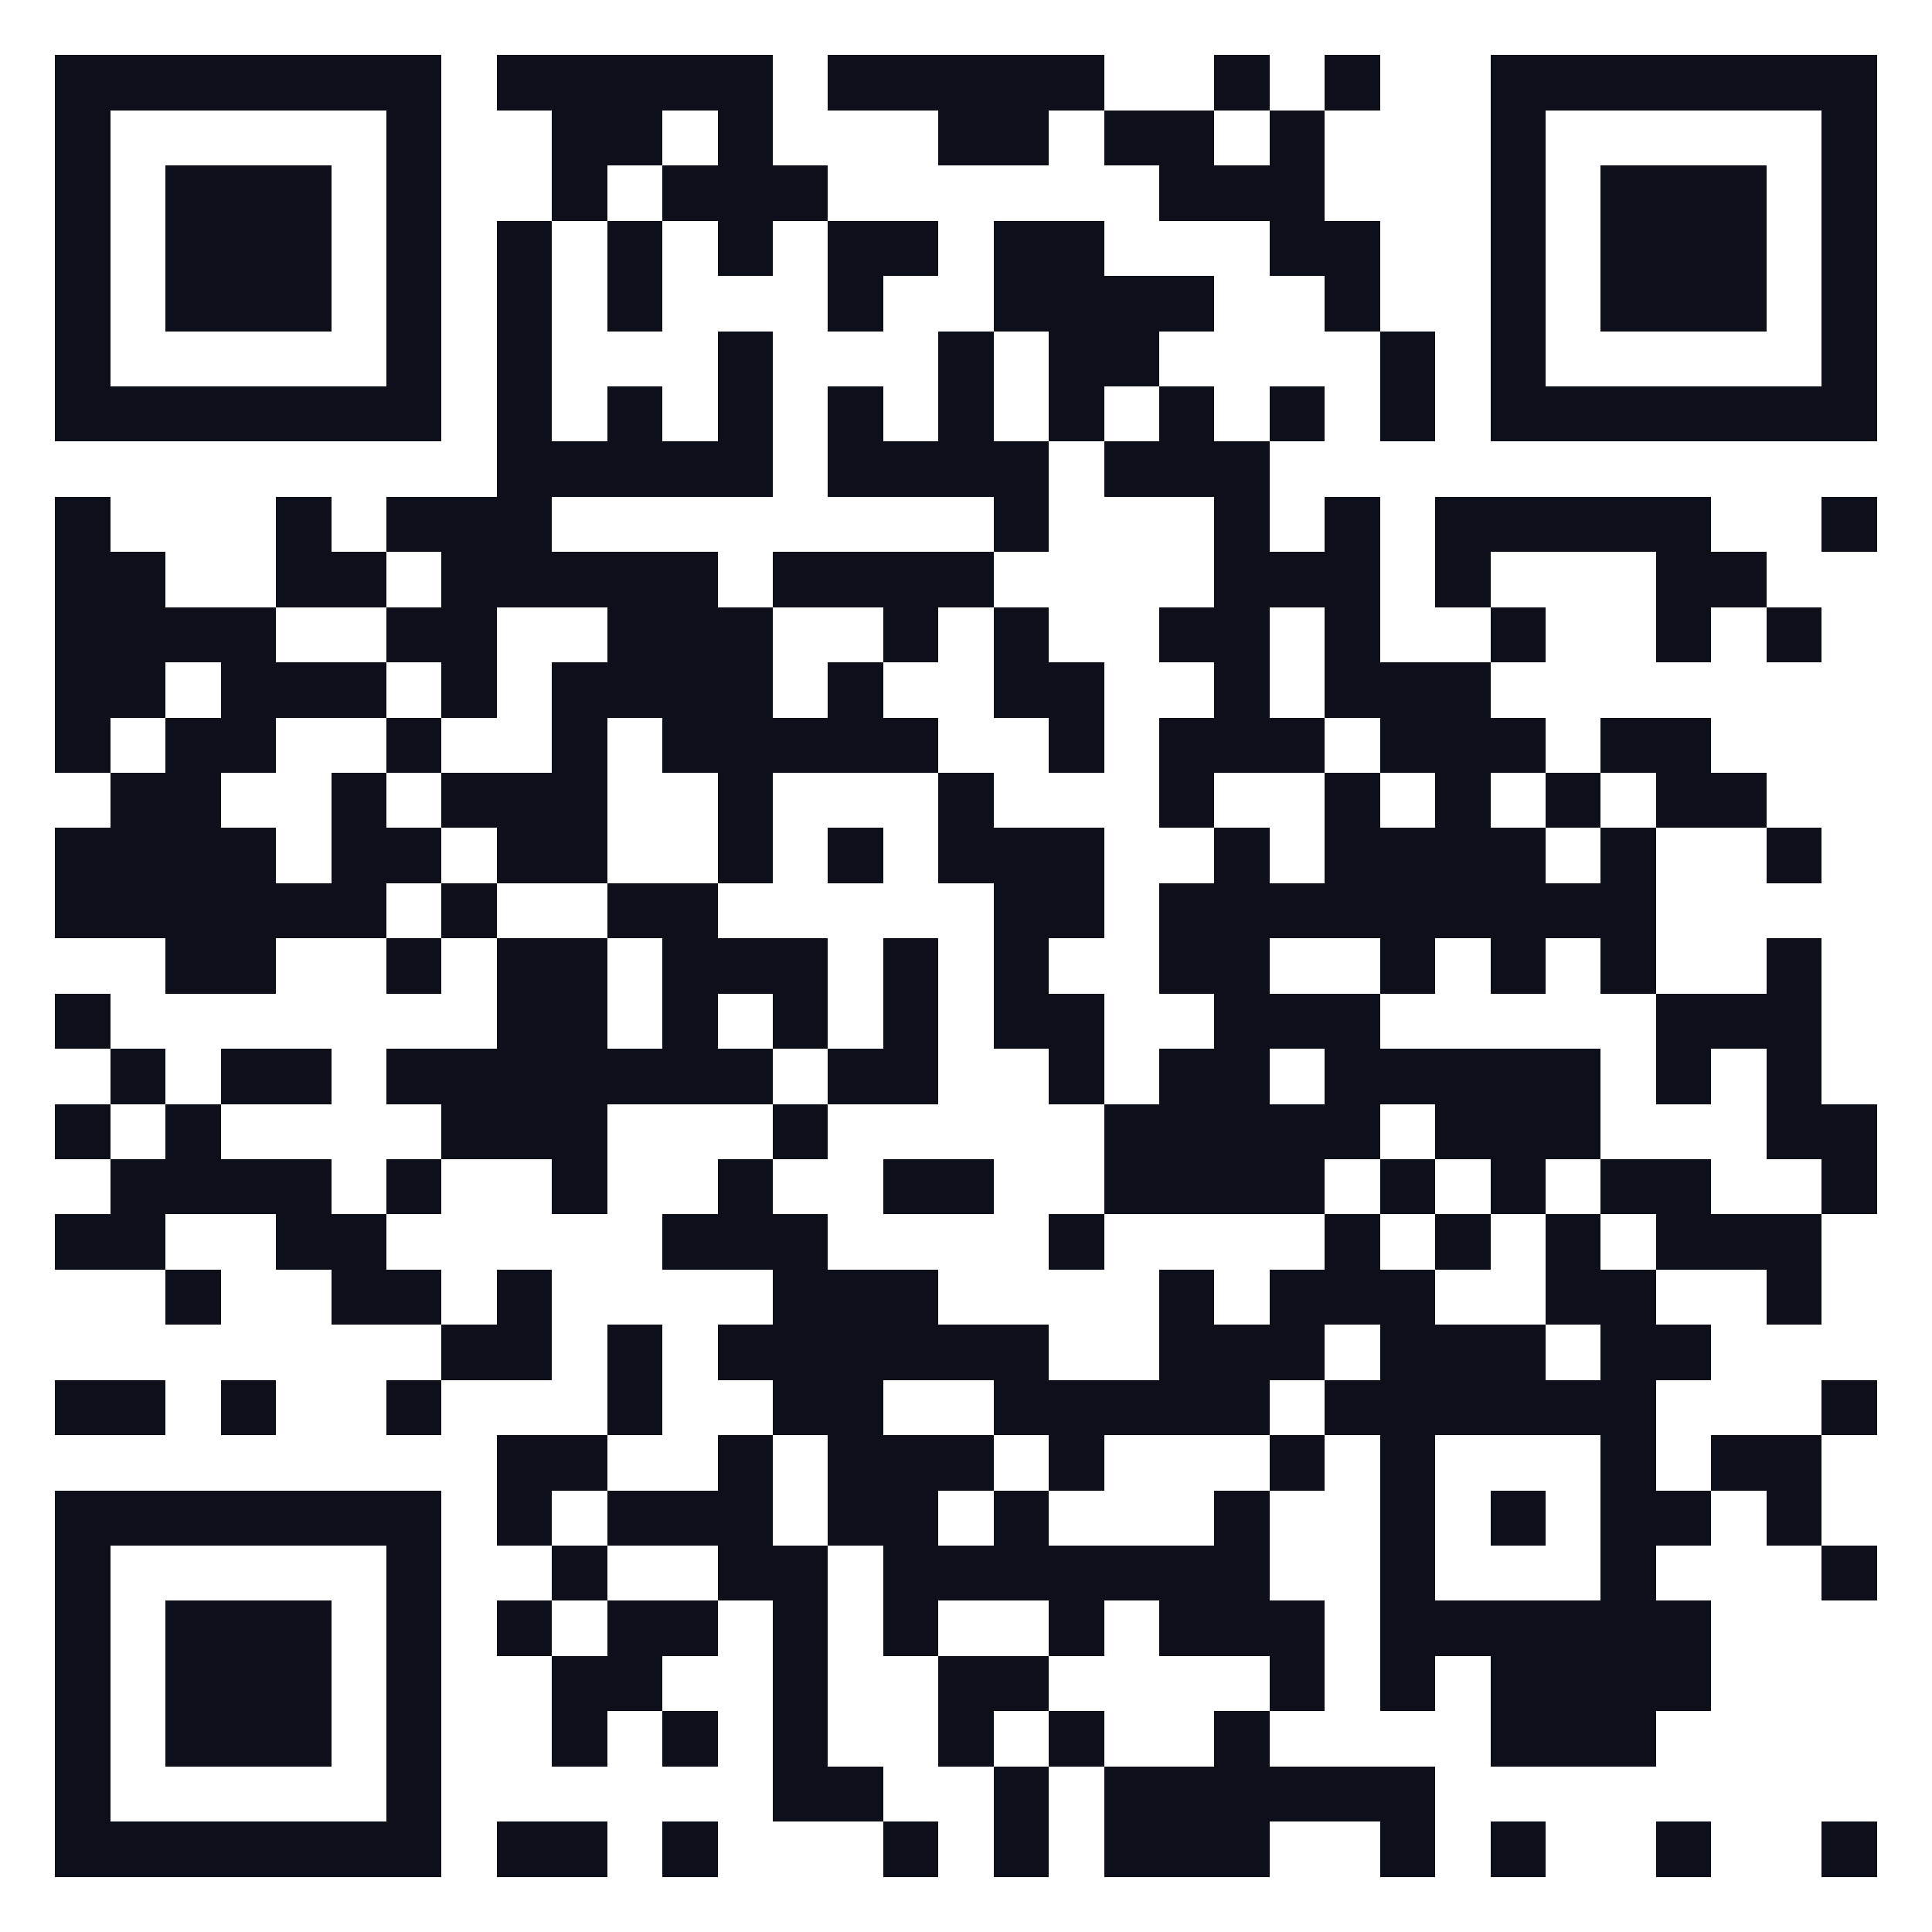
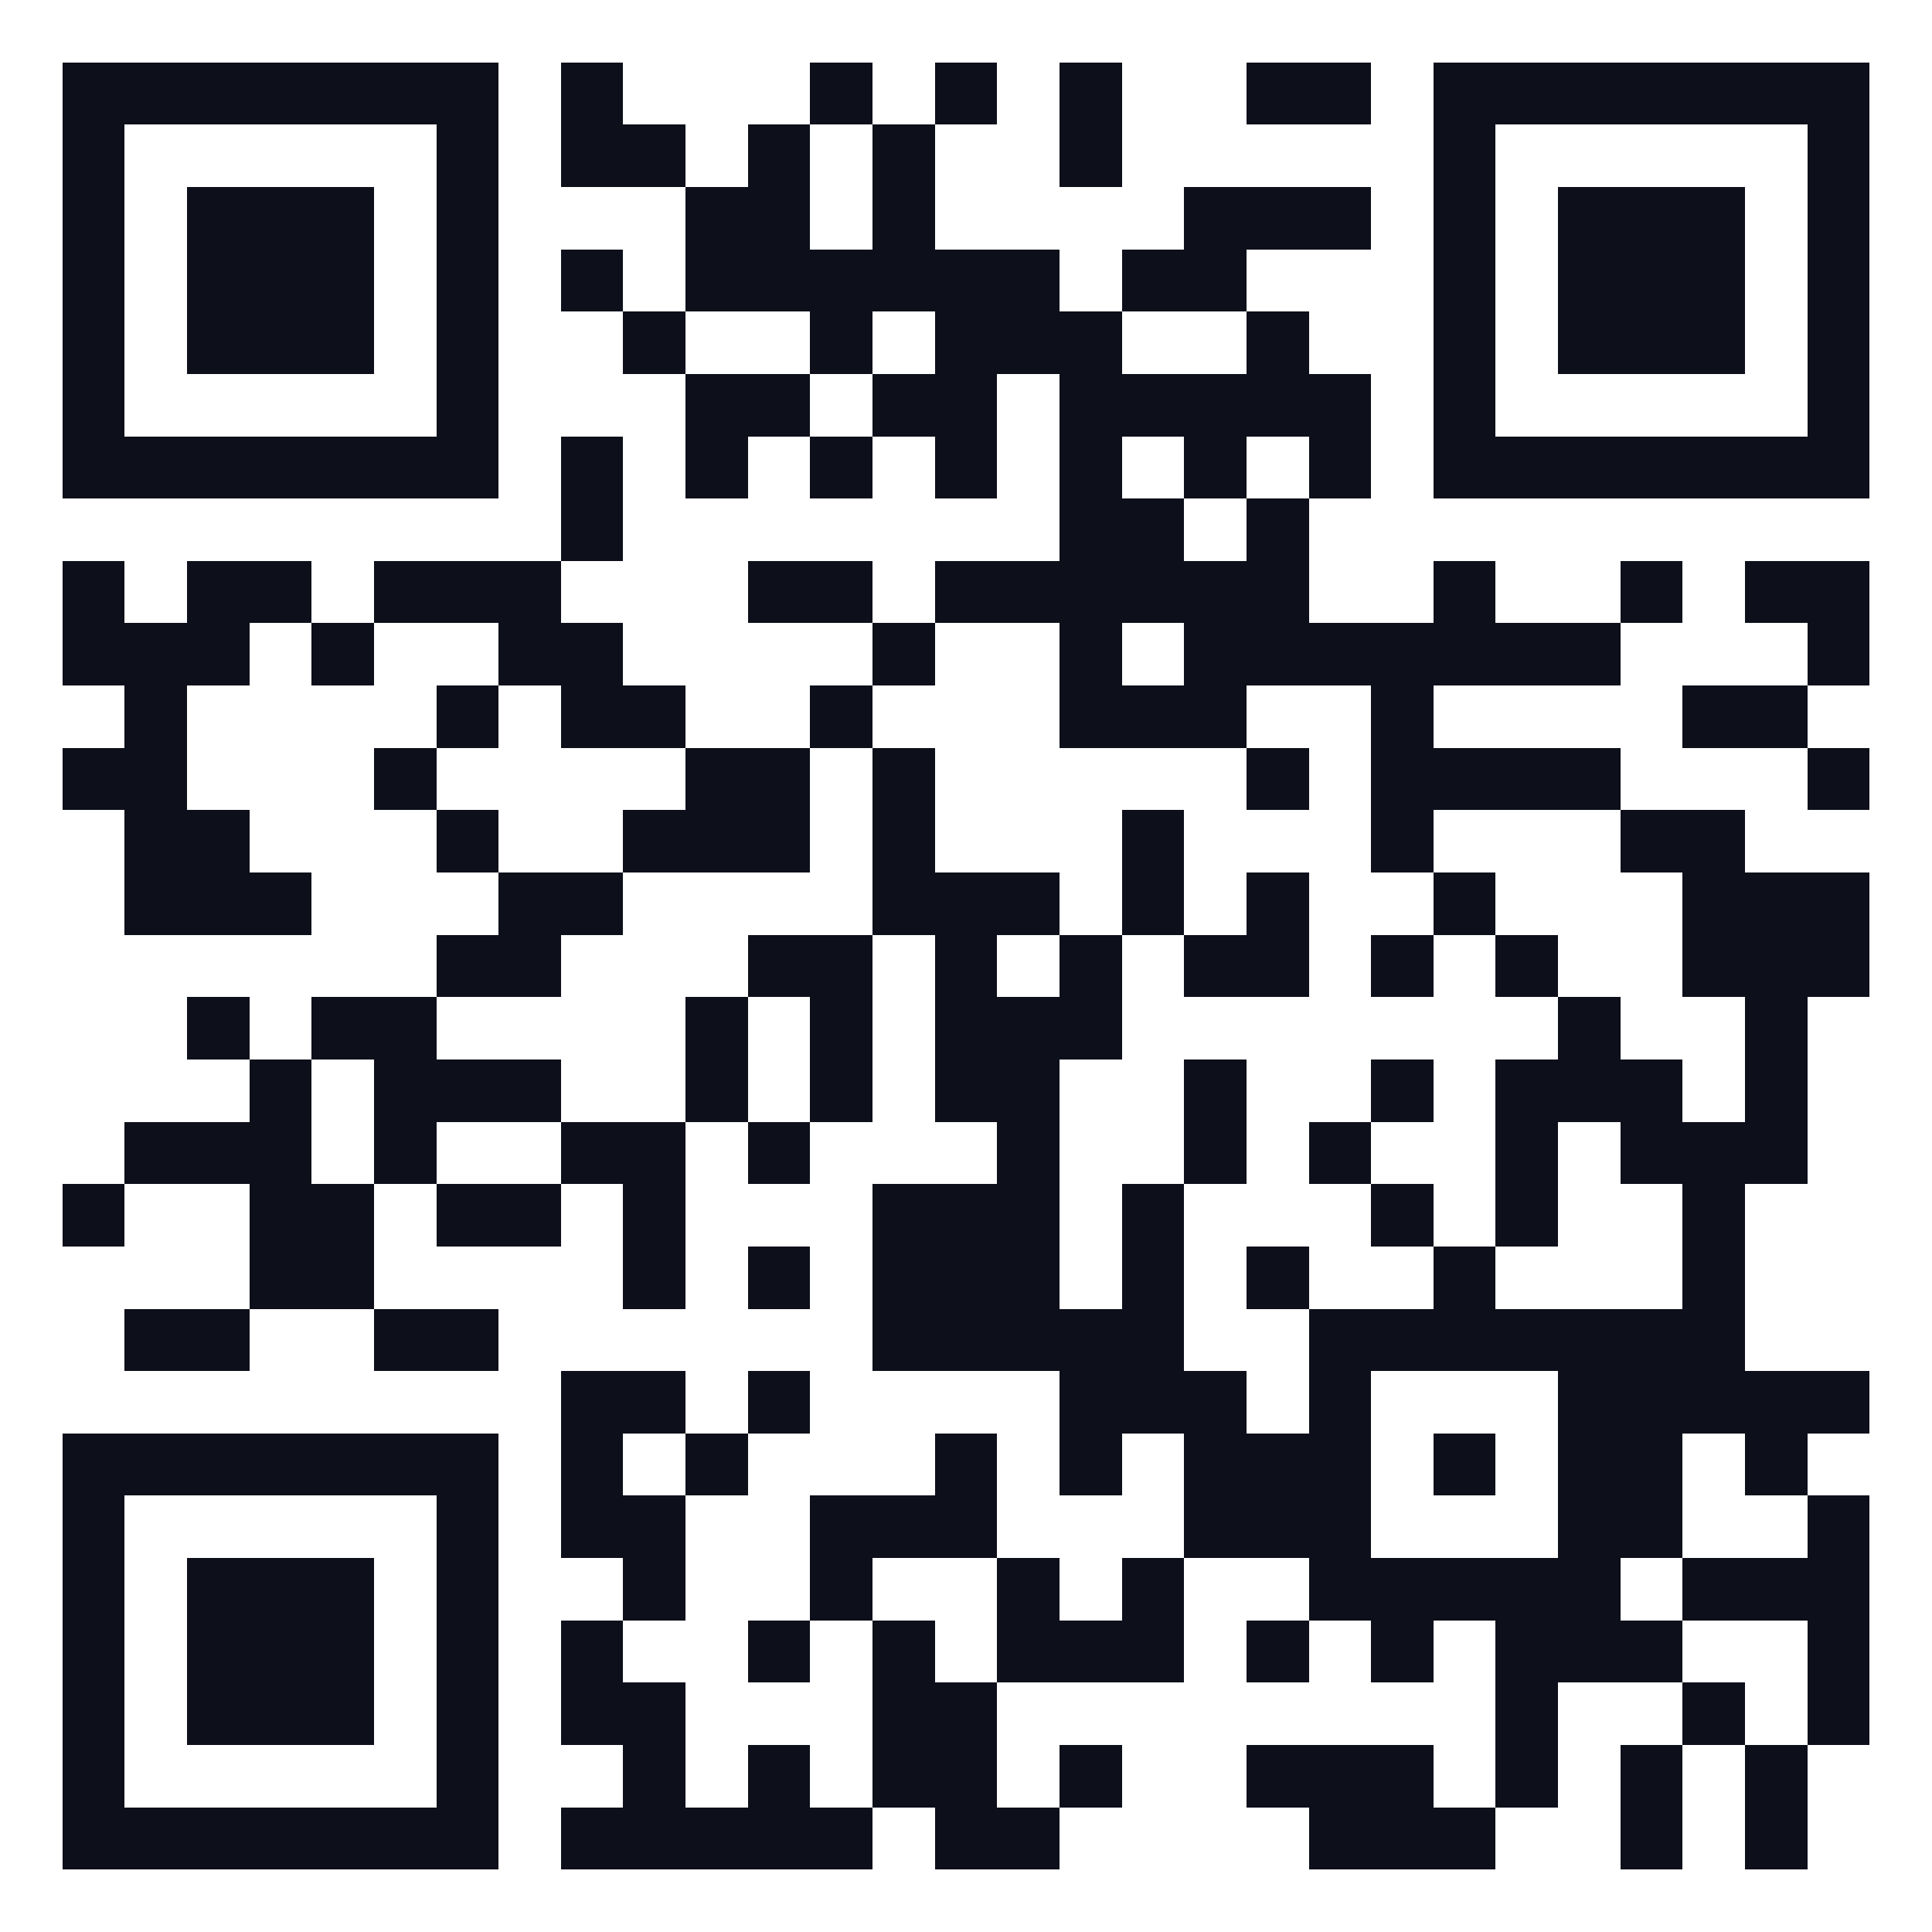
- <svg xmlns="http://www.w3.org/2000/svg" width="148" height="148" viewBox="0 0 35 35" shape-rendering="crispEdges">
-   <path fill="#ffffff" d="M0 0h35v35H0z" />
-   <path stroke="#0d0f1a" d="M1 1.5h7m1 0h5m1 0h5m2 0h1m1 0h1m2 0h7M1 2.5h1m5 0h1m2 0h2m1 0h1m3 0h2m1 0h2m1 0h1m3 0h1m5 0h1M1 3.5h1m1 0h3m1 0h1m2 0h1m1 0h3m6 0h3m3 0h1m1 0h3m1 0h1M1 4.5h1m1 0h3m1 0h1m1 0h1m1 0h1m1 0h1m1 0h2m1 0h2m3 0h2m2 0h1m1 0h3m1 0h1M1 5.5h1m1 0h3m1 0h1m1 0h1m1 0h1m3 0h1m2 0h4m2 0h1m2 0h1m1 0h3m1 0h1M1 6.5h1m5 0h1m1 0h1m3 0h1m3 0h1m1 0h2m4 0h1m1 0h1m5 0h1M1 7.5h7m1 0h1m1 0h1m1 0h1m1 0h1m1 0h1m1 0h1m1 0h1m1 0h1m1 0h1m1 0h7M9 8.5h5m1 0h4m1 0h3M1 9.5h1m3 0h1m1 0h3m8 0h1m3 0h1m1 0h1m1 0h5m2 0h1M1 10.5h2m2 0h2m1 0h5m1 0h4m4 0h3m1 0h1m3 0h2M1 11.5h4m2 0h2m2 0h3m2 0h1m1 0h1m2 0h2m1 0h1m2 0h1m2 0h1m1 0h1M1 12.5h2m1 0h3m1 0h1m1 0h4m1 0h1m2 0h2m2 0h1m1 0h3M1 13.5h1m1 0h2m2 0h1m2 0h1m1 0h5m2 0h1m1 0h3m1 0h3m1 0h2M2 14.5h2m2 0h1m1 0h3m2 0h1m3 0h1m3 0h1m2 0h1m1 0h1m1 0h1m1 0h2M1 15.5h4m1 0h2m1 0h2m2 0h1m1 0h1m1 0h3m2 0h1m1 0h4m1 0h1m2 0h1M1 16.5h6m1 0h1m2 0h2m5 0h2m1 0h9M3 17.5h2m2 0h1m1 0h2m1 0h3m1 0h1m1 0h1m2 0h2m2 0h1m1 0h1m1 0h1m2 0h1M1 18.5h1m7 0h2m1 0h1m1 0h1m1 0h1m1 0h2m2 0h3m5 0h3M2 19.5h1m1 0h2m1 0h7m1 0h2m2 0h1m1 0h2m1 0h5m1 0h1m1 0h1M1 20.5h1m1 0h1m4 0h3m3 0h1m5 0h5m1 0h3m3 0h2M2 21.5h4m1 0h1m2 0h1m2 0h1m2 0h2m2 0h4m1 0h1m1 0h1m1 0h2m2 0h1M1 22.5h2m2 0h2m5 0h3m4 0h1m4 0h1m1 0h1m1 0h1m1 0h3M3 23.5h1m2 0h2m1 0h1m4 0h3m4 0h1m1 0h3m2 0h2m2 0h1M8 24.5h2m1 0h1m1 0h6m2 0h3m1 0h3m1 0h2M1 25.5h2m1 0h1m2 0h1m3 0h1m2 0h2m2 0h5m1 0h6m3 0h1M9 26.5h2m2 0h1m1 0h3m1 0h1m3 0h1m1 0h1m3 0h1m1 0h2M1 27.5h7m1 0h1m1 0h3m1 0h2m1 0h1m3 0h1m2 0h1m1 0h1m1 0h2m1 0h1M1 28.5h1m5 0h1m2 0h1m2 0h2m1 0h7m2 0h1m3 0h1m3 0h1M1 29.5h1m1 0h3m1 0h1m1 0h1m1 0h2m1 0h1m1 0h1m2 0h1m1 0h3m1 0h6M1 30.5h1m1 0h3m1 0h1m2 0h2m2 0h1m2 0h2m4 0h1m1 0h1m1 0h4M1 31.5h1m1 0h3m1 0h1m2 0h1m1 0h1m1 0h1m2 0h1m1 0h1m2 0h1m4 0h3M1 32.5h1m5 0h1m6 0h2m2 0h1m1 0h6M1 33.5h7m1 0h2m1 0h1m3 0h1m1 0h1m1 0h3m2 0h1m1 0h1m2 0h1m2 0h1" />
+ <svg xmlns="http://www.w3.org/2000/svg" width="148" height="148" viewBox="0 0 31 31" shape-rendering="crispEdges">
+   <path fill="#ffffff" d="M0 0h31v31H0z" />
+   <path stroke="#0d0f1a" d="M1 1.5h7m1 0h1m3 0h1m1 0h1m1 0h1m2 0h2m1 0h7M1 2.5h1m5 0h1m1 0h2m1 0h1m1 0h1m2 0h1m5 0h1m5 0h1M1 3.5h1m1 0h3m1 0h1m3 0h2m1 0h1m4 0h3m1 0h1m1 0h3m1 0h1M1 4.5h1m1 0h3m1 0h1m1 0h1m1 0h6m1 0h2m3 0h1m1 0h3m1 0h1M1 5.5h1m1 0h3m1 0h1m2 0h1m2 0h1m1 0h3m2 0h1m2 0h1m1 0h3m1 0h1M1 6.5h1m5 0h1m3 0h2m1 0h2m1 0h5m1 0h1m5 0h1M1 7.5h7m1 0h1m1 0h1m1 0h1m1 0h1m1 0h1m1 0h1m1 0h1m1 0h7M9 8.5h1m7 0h2m1 0h1M1 9.5h1m1 0h2m1 0h3m3 0h2m1 0h6m2 0h1m2 0h1m1 0h2M1 10.5h3m1 0h1m2 0h2m4 0h1m2 0h1m1 0h7m3 0h1M2 11.5h1m4 0h1m1 0h2m2 0h1m3 0h3m2 0h1m4 0h2M1 12.5h2m3 0h1m4 0h2m1 0h1m5 0h1m1 0h4m3 0h1M2 13.5h2m3 0h1m2 0h3m1 0h1m3 0h1m3 0h1m3 0h2M2 14.5h3m3 0h2m4 0h3m1 0h1m1 0h1m2 0h1m3 0h3M7 15.5h2m3 0h2m1 0h1m1 0h1m1 0h2m1 0h1m1 0h1m2 0h3M3 16.5h1m1 0h2m4 0h1m1 0h1m1 0h3m7 0h1m2 0h1M4 17.5h1m1 0h3m2 0h1m1 0h1m1 0h2m2 0h1m2 0h1m1 0h3m1 0h1M2 18.5h3m1 0h1m2 0h2m1 0h1m3 0h1m2 0h1m1 0h1m2 0h1m1 0h3M1 19.5h1m2 0h2m1 0h2m1 0h1m3 0h3m1 0h1m3 0h1m1 0h1m2 0h1M4 20.5h2m4 0h1m1 0h1m1 0h3m1 0h1m1 0h1m2 0h1m3 0h1M2 21.5h2m2 0h2m6 0h5m2 0h7M9 22.5h2m1 0h1m4 0h3m1 0h1m3 0h5M1 23.5h7m1 0h1m1 0h1m3 0h1m1 0h1m1 0h3m1 0h1m1 0h2m1 0h1M1 24.5h1m5 0h1m1 0h2m2 0h3m3 0h3m3 0h2m2 0h1M1 25.5h1m1 0h3m1 0h1m2 0h1m2 0h1m2 0h1m1 0h1m2 0h5m1 0h3M1 26.5h1m1 0h3m1 0h1m1 0h1m2 0h1m1 0h1m1 0h3m1 0h1m1 0h1m1 0h3m2 0h1M1 27.5h1m1 0h3m1 0h1m1 0h2m3 0h2m8 0h1m2 0h1m1 0h1M1 28.5h1m5 0h1m2 0h1m1 0h1m1 0h2m1 0h1m2 0h3m1 0h1m1 0h1m1 0h1M1 29.5h7m1 0h5m1 0h2m4 0h3m2 0h1m1 0h1" />
</svg>
